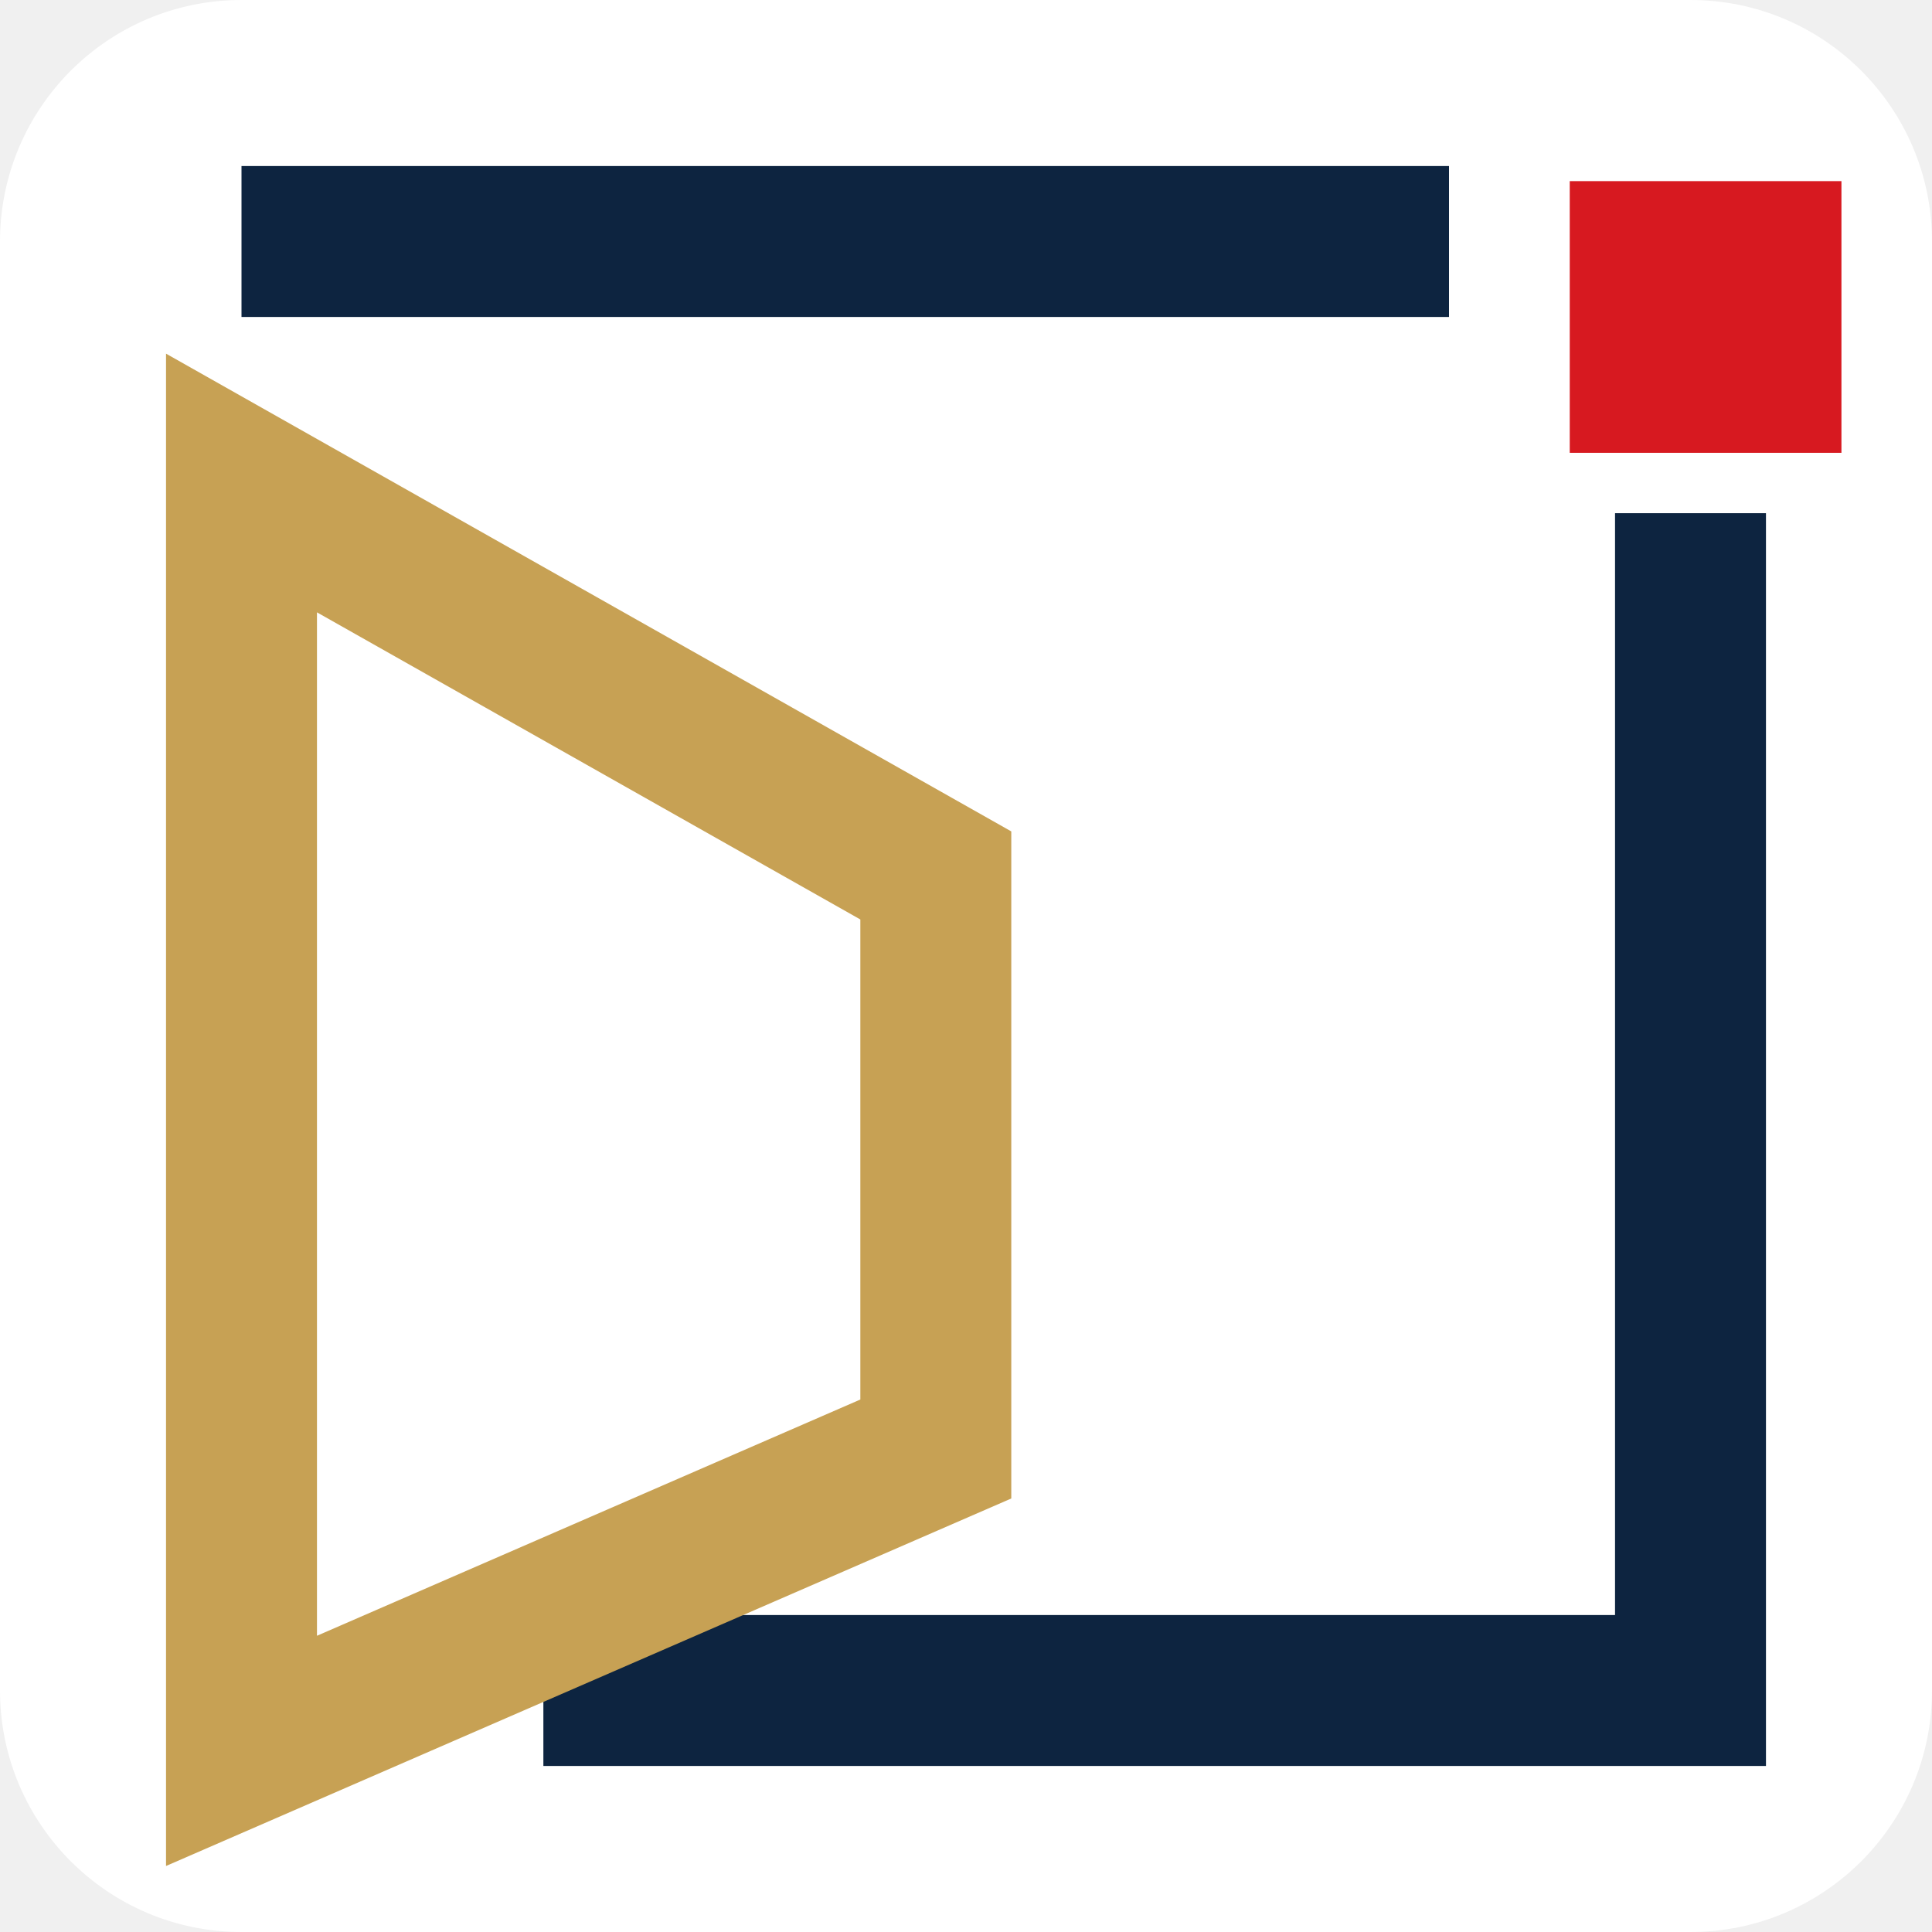
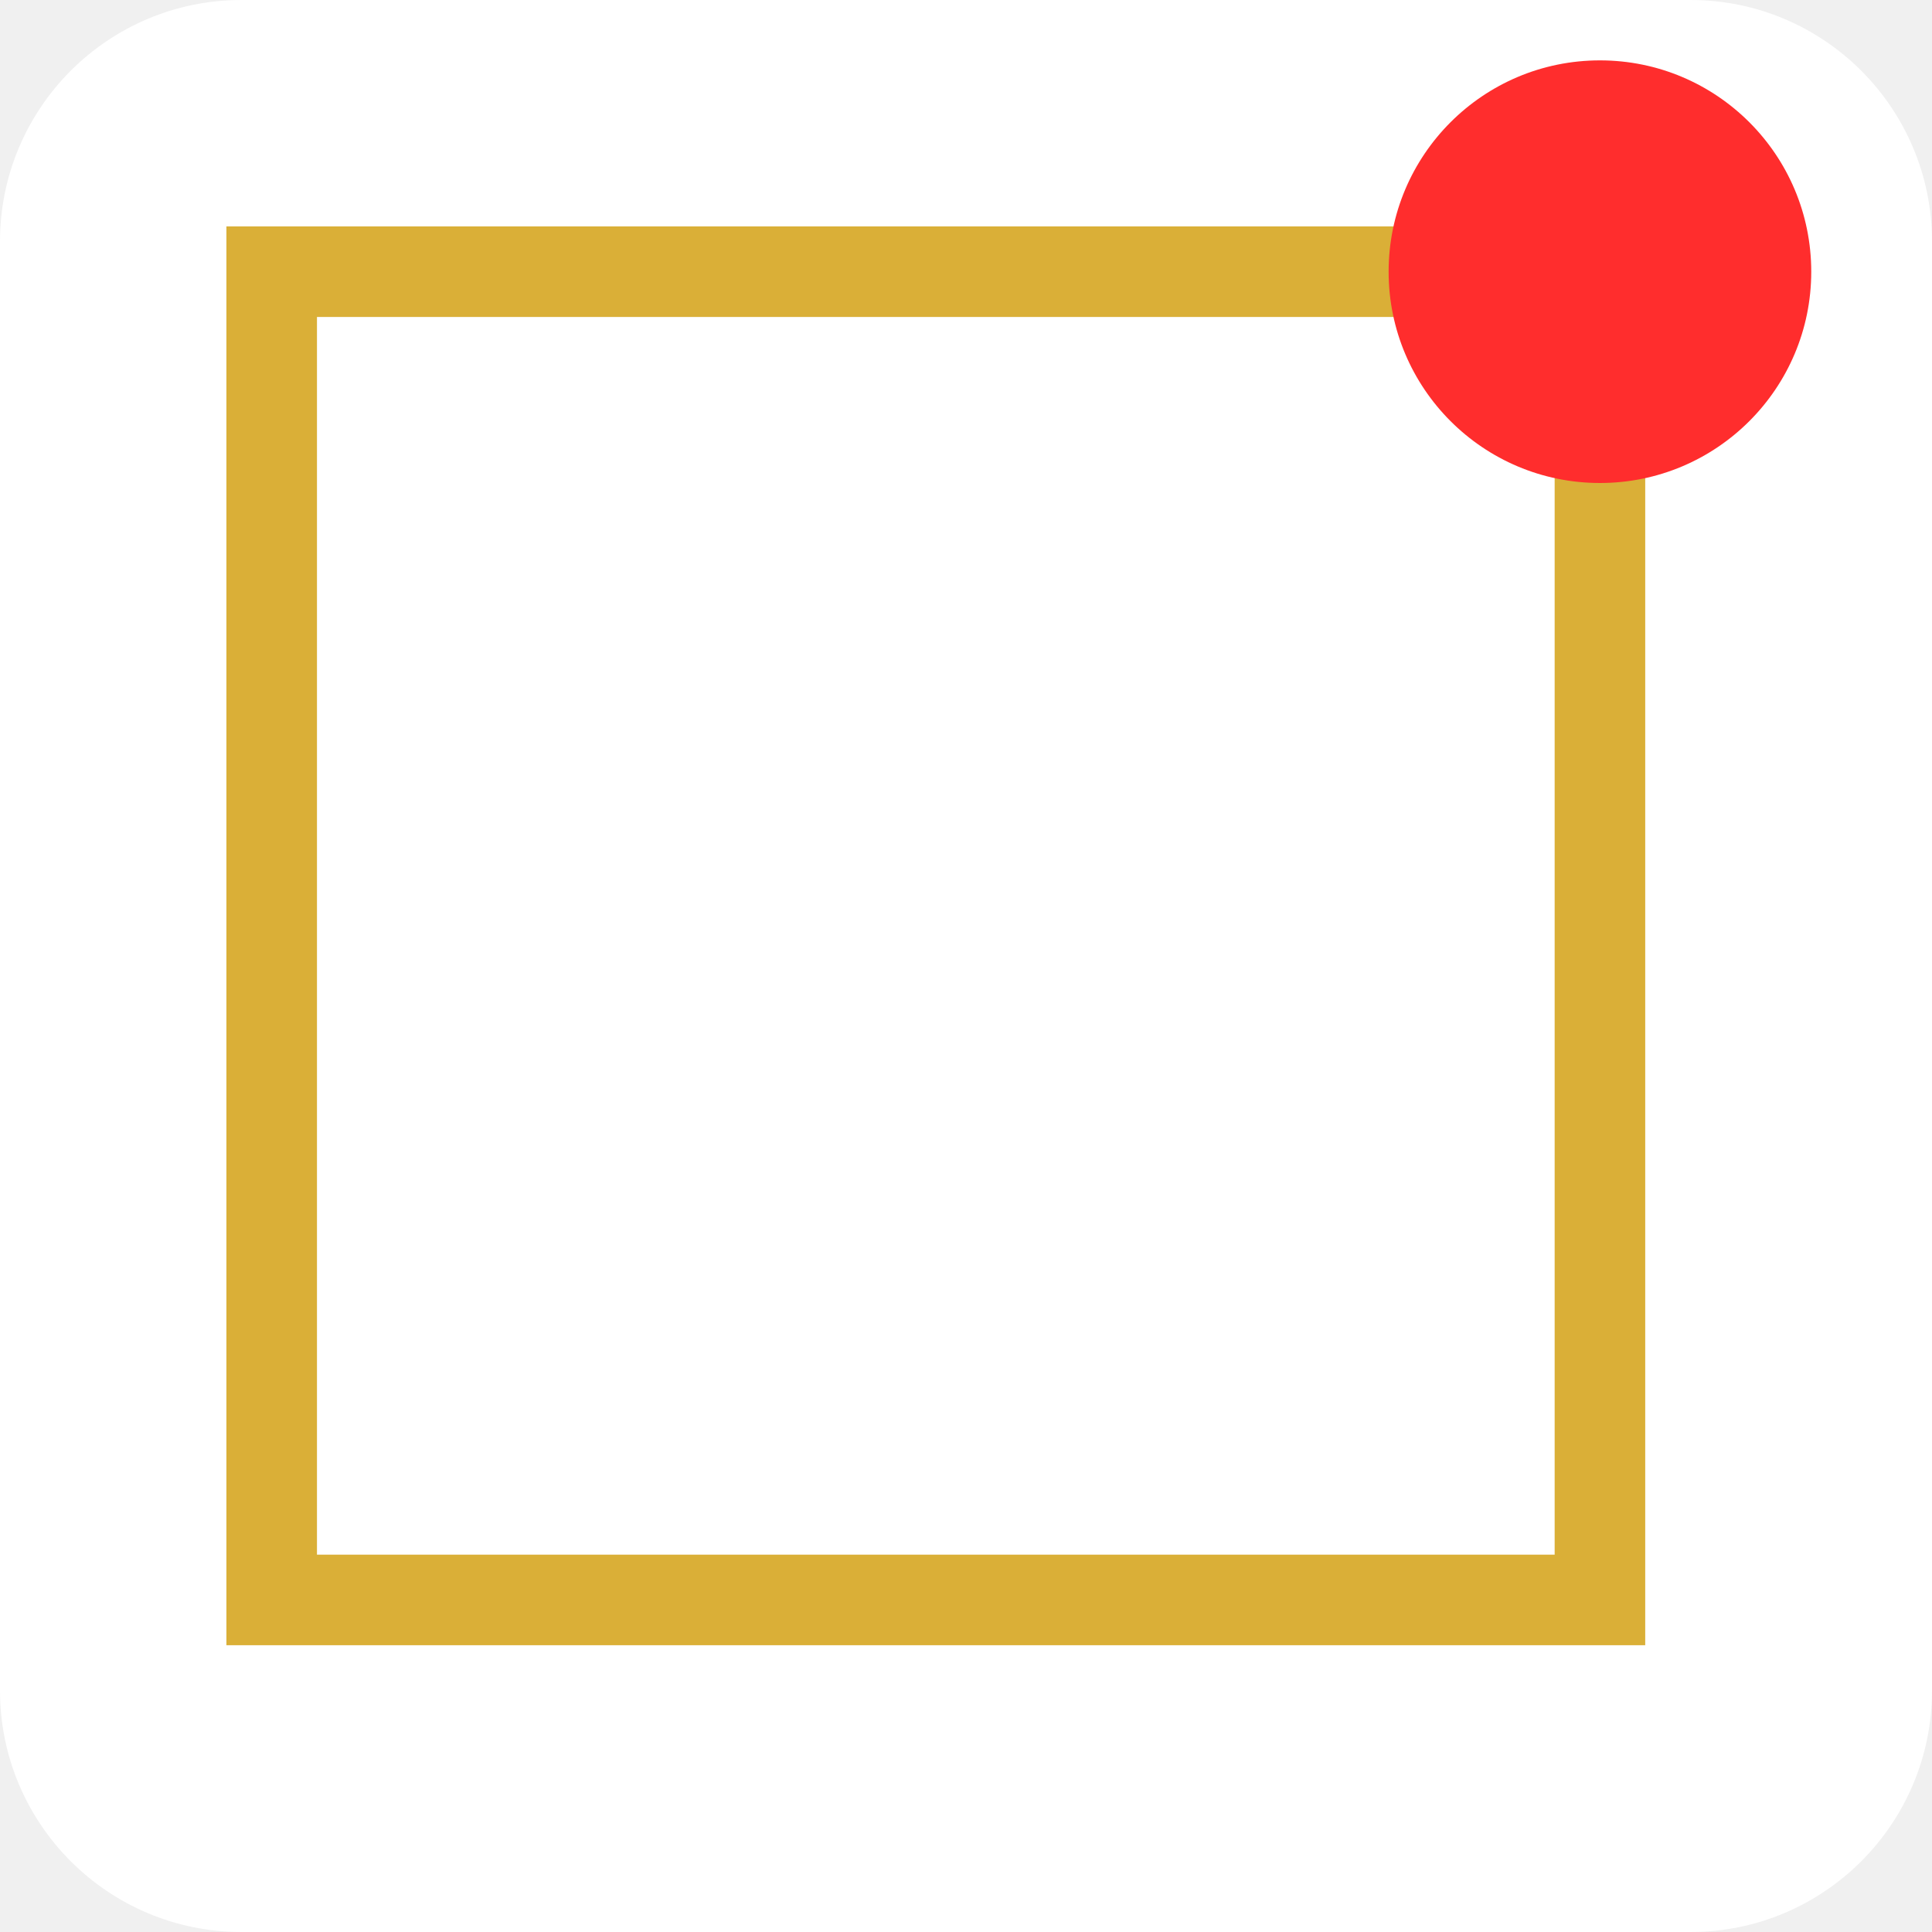
<svg xmlns="http://www.w3.org/2000/svg" viewBox="0 0 64 64">
  <style>
    .background { fill: #ffffff; }
-     .frame { stroke: #0d2440; }
+     .frame { stroke: #daaf37; }
    @media (prefers-color-scheme: dark) {
-       .background { fill: #0d2440; }
-       .frame { stroke: #ffffff; }
+       .background { fill: #081d2a; }
+       .frame { stroke: #daaf37; }
    }
  </style>
  <rect class="background" width="64" height="64" rx="8" />
-   <path class="frame" d="M8 8H48M56 17V56H18" fill="none" stroke-width="5" />
-   <path d="M8 16L31 29V48L8 58V16Z" fill="none" stroke="#C7A154" stroke-width="5" />
-   <rect x="52" y="6" width="9" height="9" fill="#D71920" />
+   <rect class="frame" x="9" y="9" width="44" height="44" fill="none" stroke-width="3" />
+   <circle cx="53" cy="9" r="7" fill="#FF2D2D" />
</svg>
